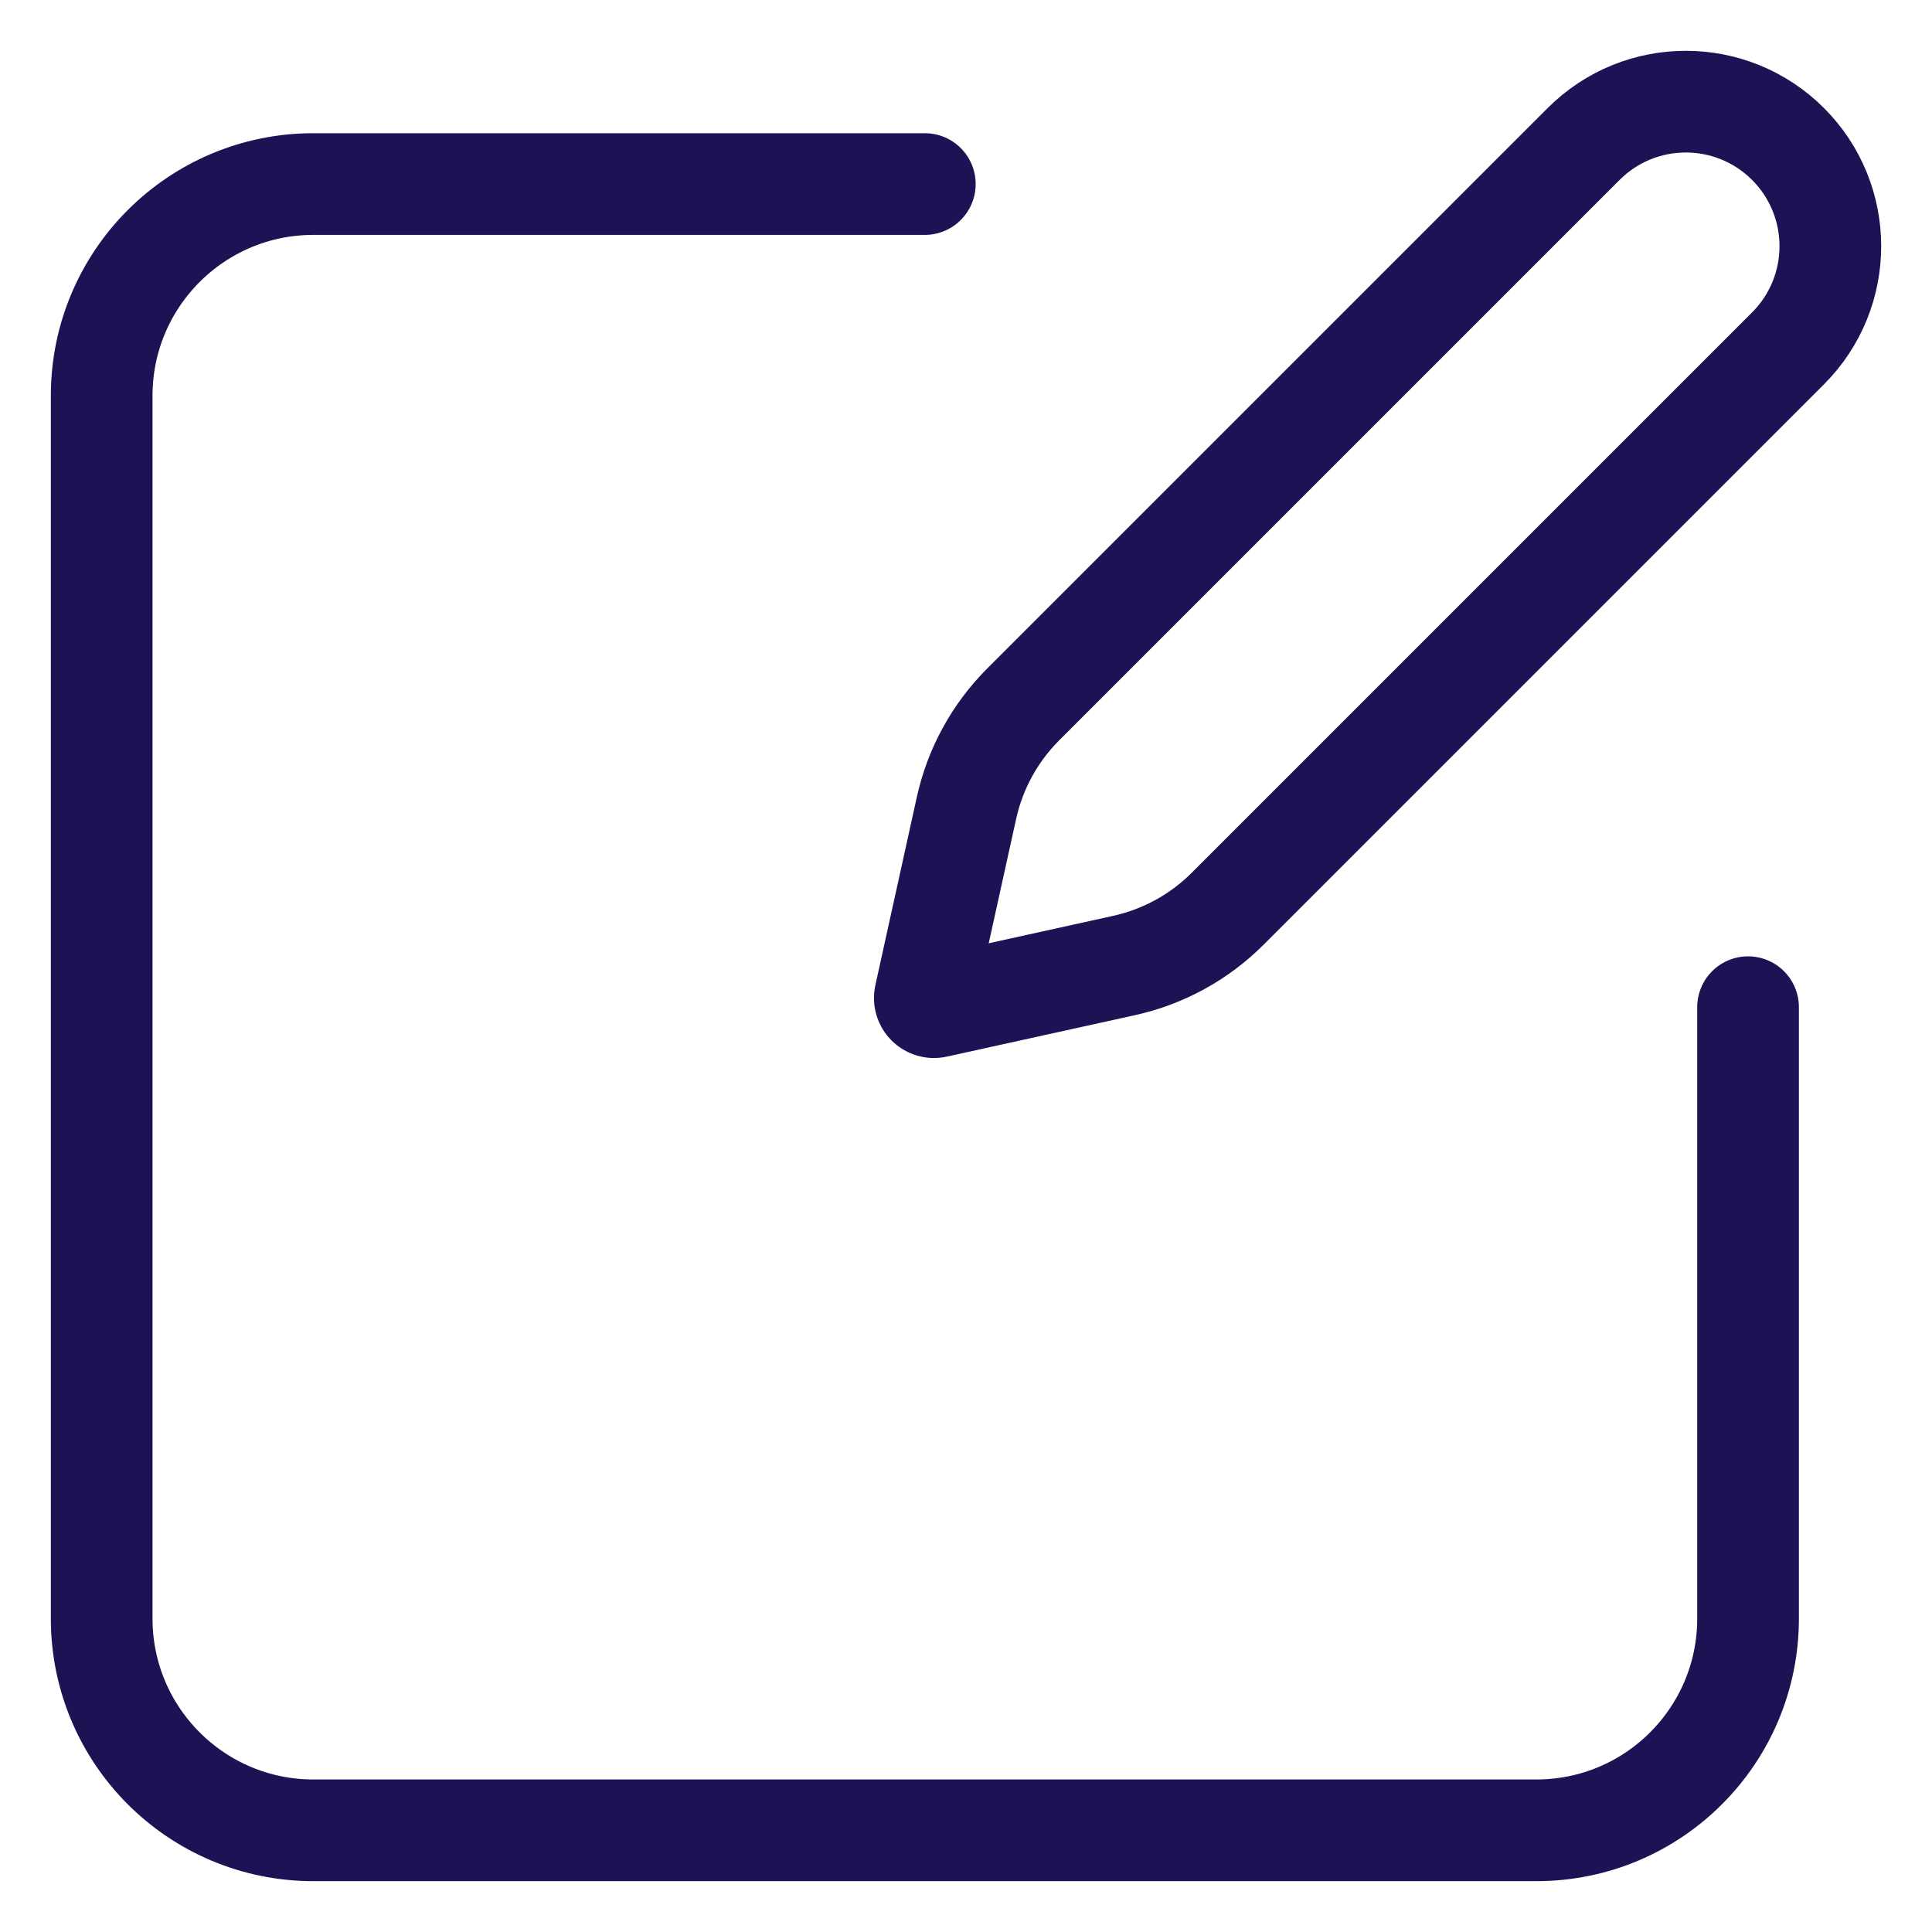
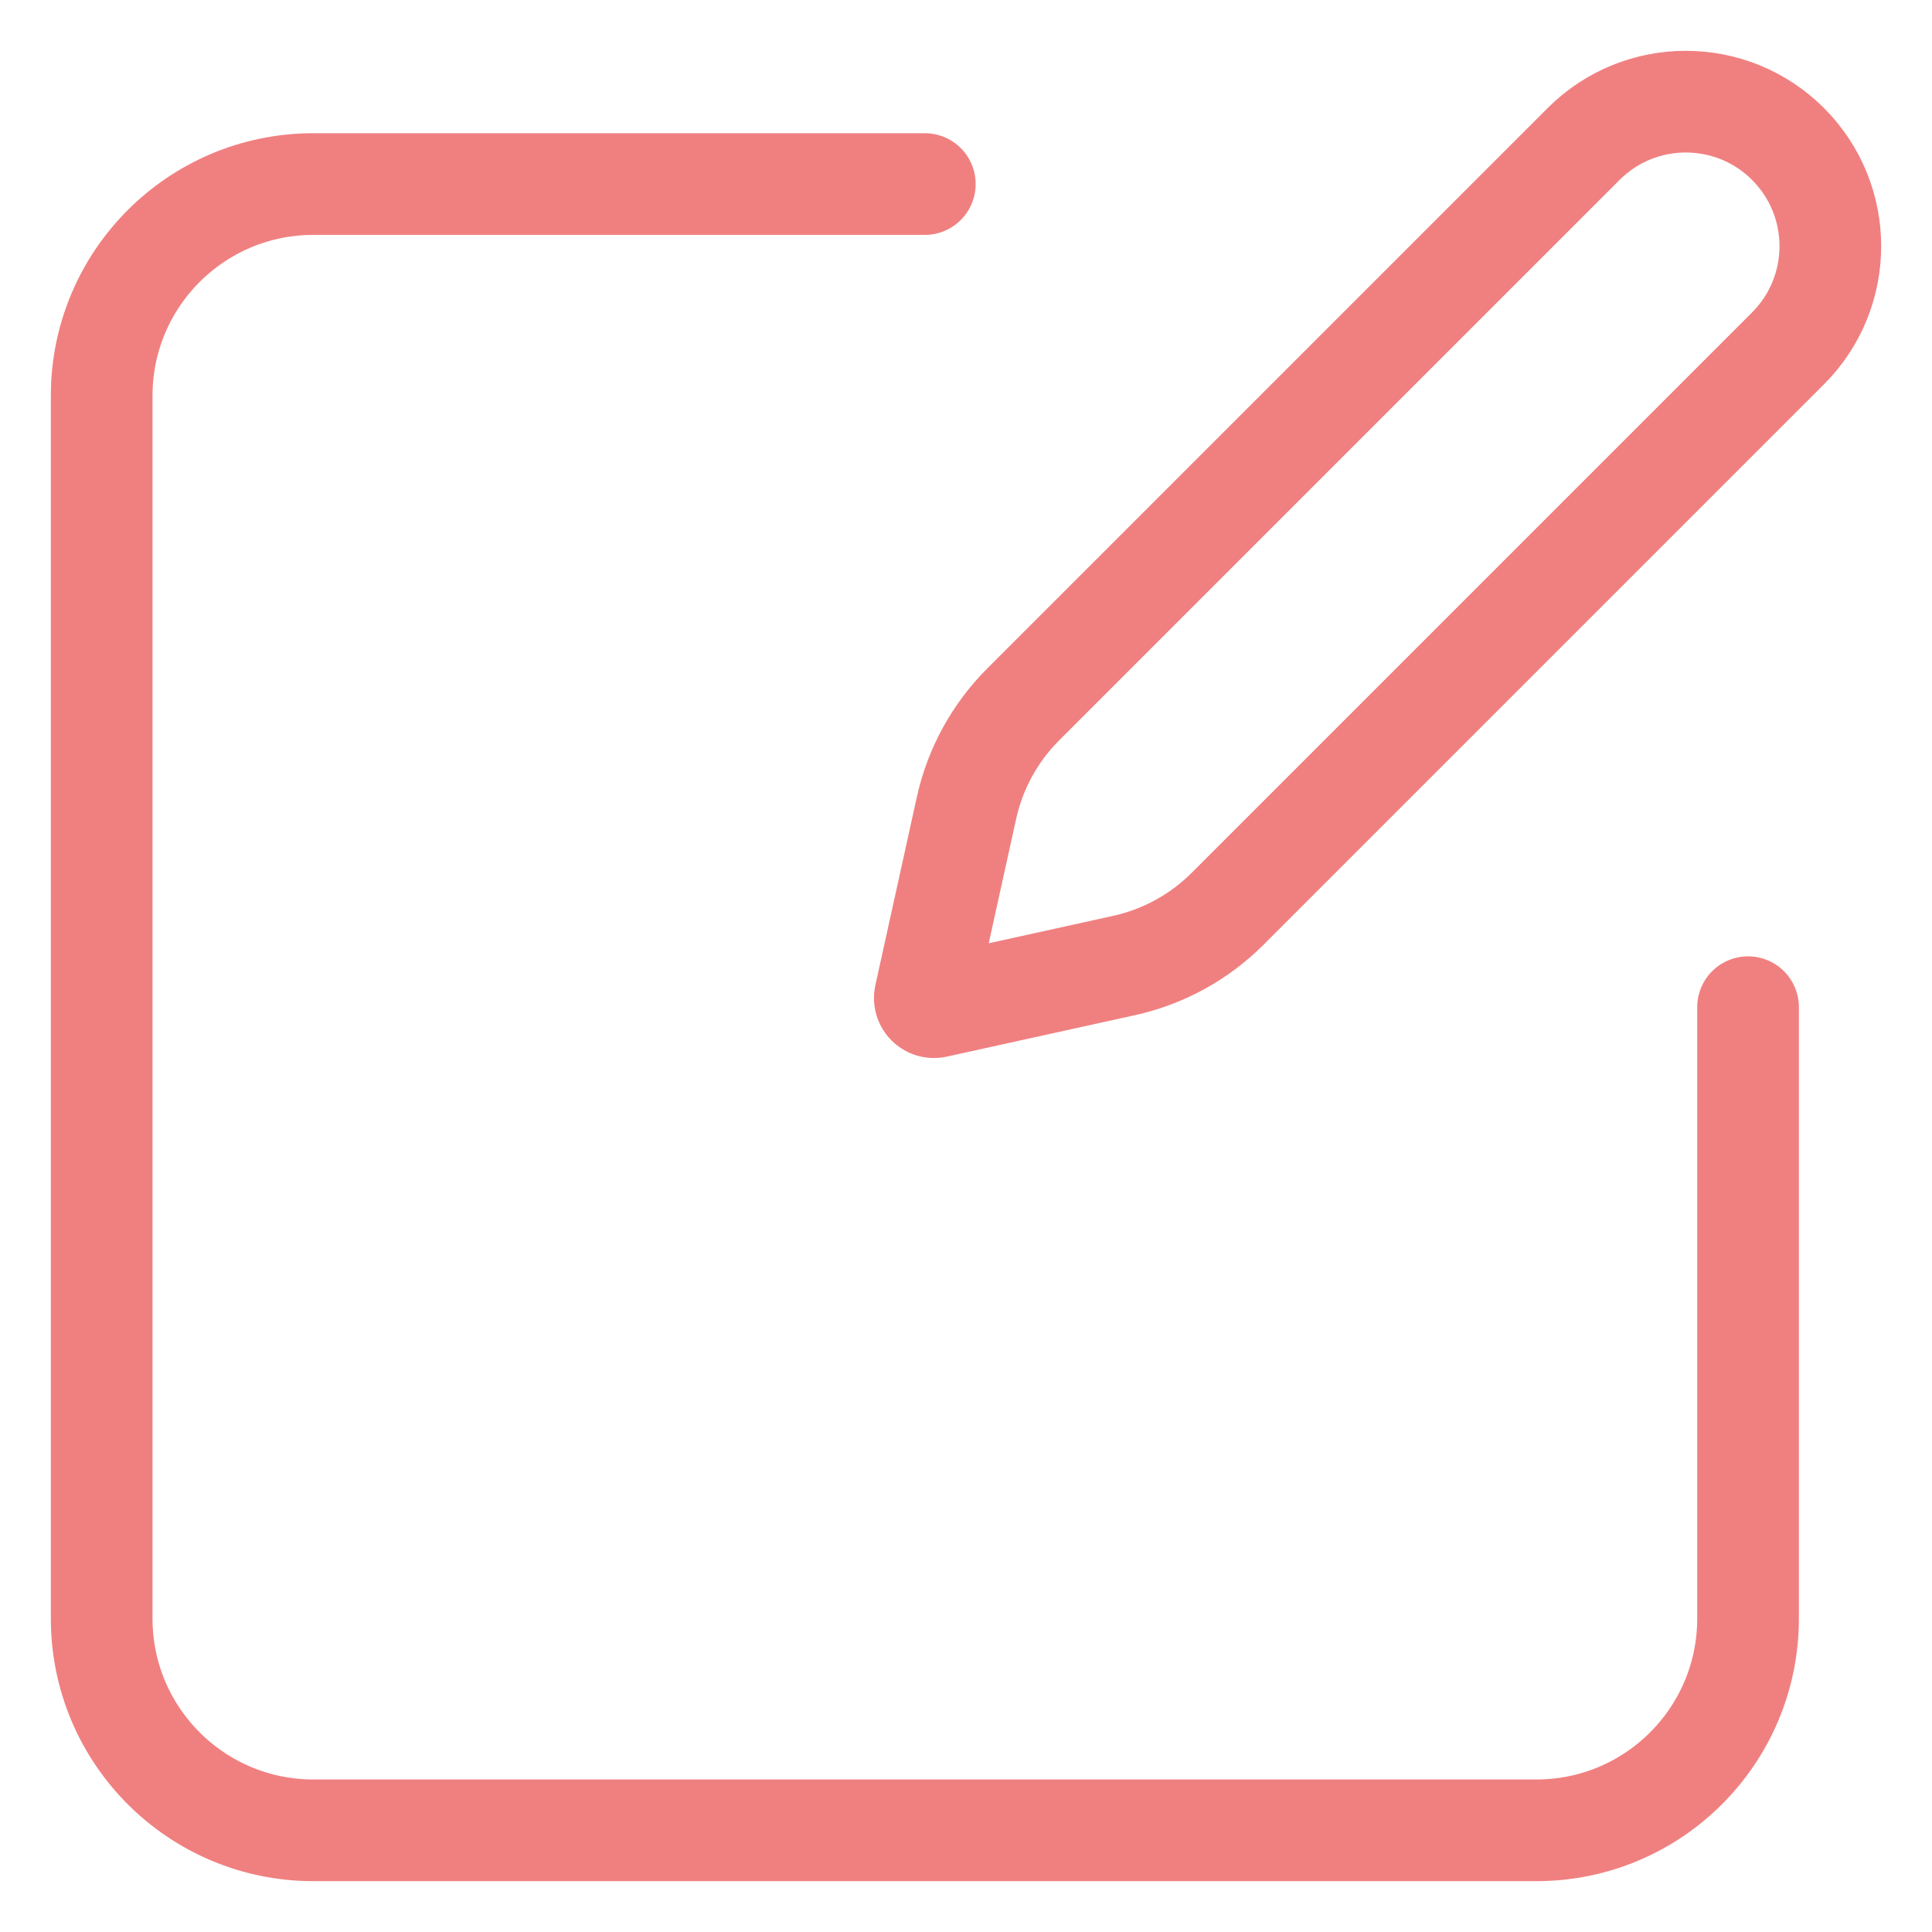
<svg xmlns="http://www.w3.org/2000/svg" width="19" height="19" viewBox="0 0 19 19" fill="none">
-   <path d="M9.095 1.81H3.082C1.932 1.81 1 2.742 1 3.891V15.918C1 17.068 1.932 18 3.082 18H15.109C16.259 18 17.191 17.068 17.191 15.918V9.905" stroke="#1C1254" stroke-linecap="round" />
-   <path d="M9.505 7.945C9.59 7.56 9.783 7.207 10.062 6.928L15.574 1.416C16.129 0.861 17.029 0.861 17.584 1.416C18.139 1.971 18.139 2.871 17.584 3.426L12.072 8.938C11.793 9.217 11.44 9.41 11.055 9.495L9.204 9.903C9.14 9.917 9.083 9.86 9.097 9.796L9.505 7.945Z" stroke="#1C1254" />
+   <path d="M9.095 1.81H3.082C1.932 1.81 1 2.742 1 3.891V15.918C1 17.068 1.932 18 3.082 18H15.109C16.259 18 17.191 17.068 17.191 15.918V9.905" stroke="#F08080" stroke-linecap="round" />
+   <path d="M9.505 7.945C9.59 7.56 9.783 7.207 10.062 6.928L15.574 1.416C16.129 0.861 17.029 0.861 17.584 1.416C18.139 1.971 18.139 2.871 17.584 3.426L12.072 8.938C11.793 9.217 11.44 9.41 11.055 9.495L9.204 9.903C9.14 9.917 9.083 9.86 9.097 9.796L9.505 7.945Z" stroke="#F08080" />
</svg>
